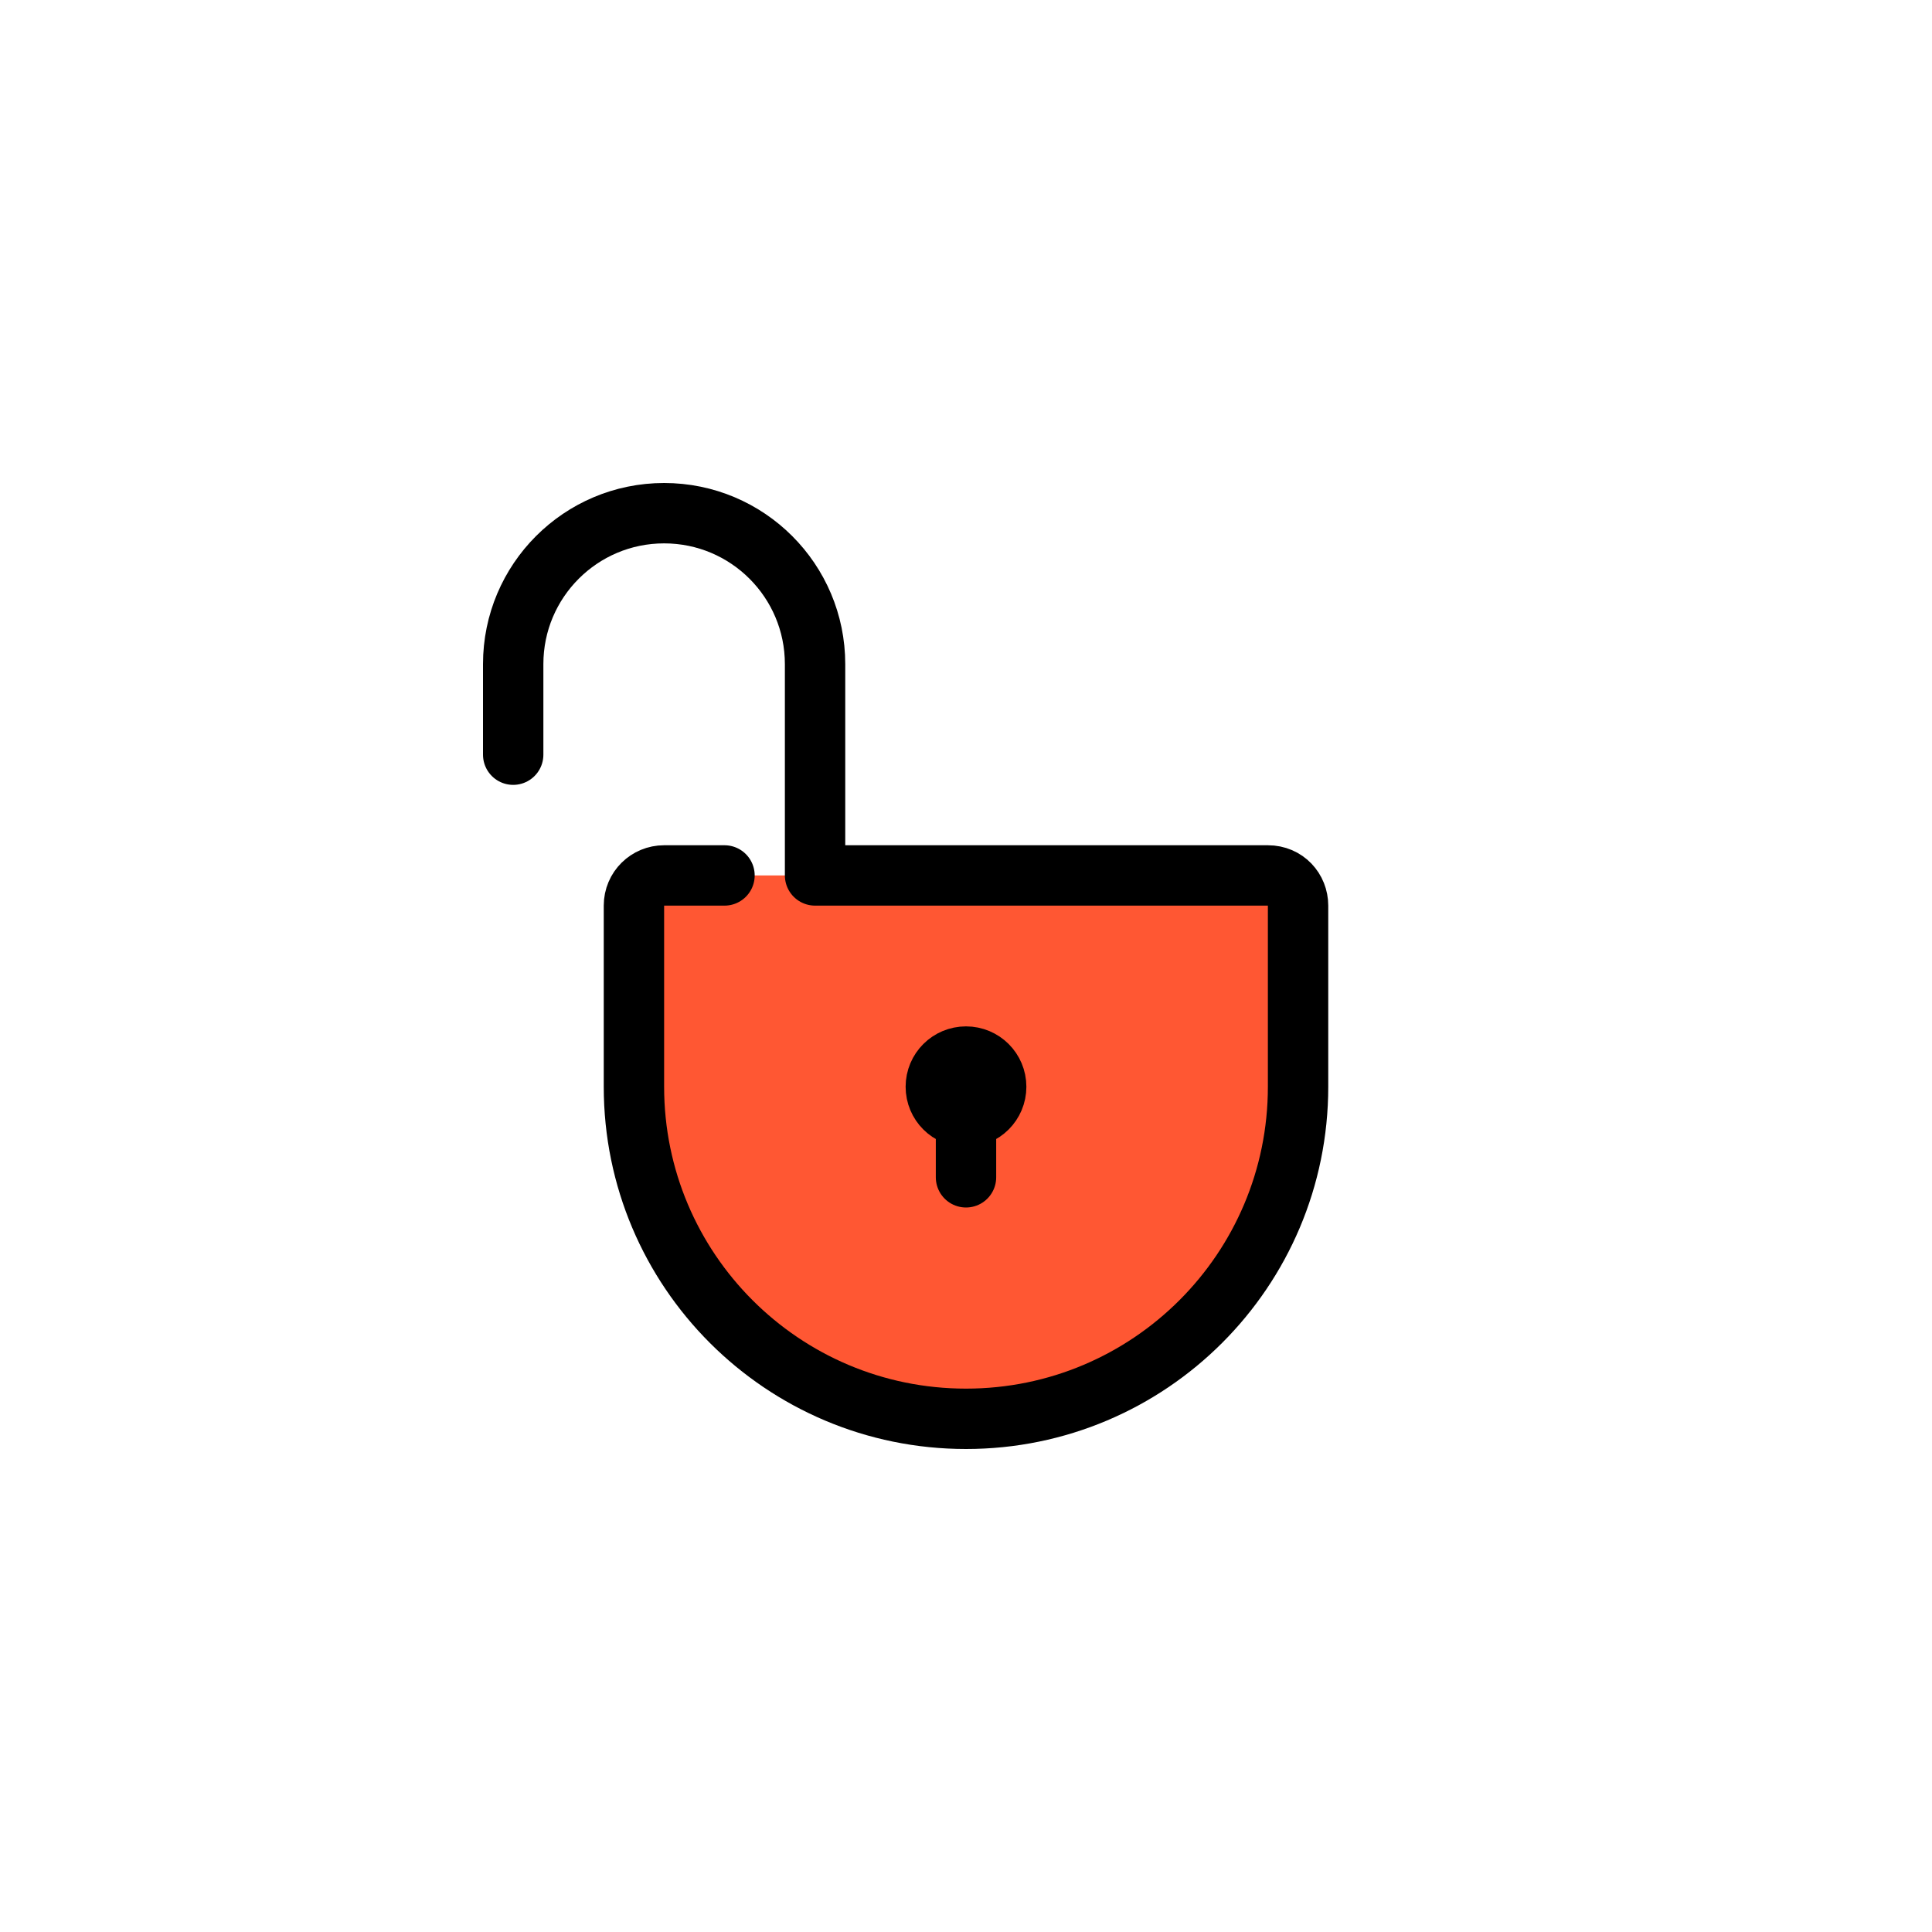
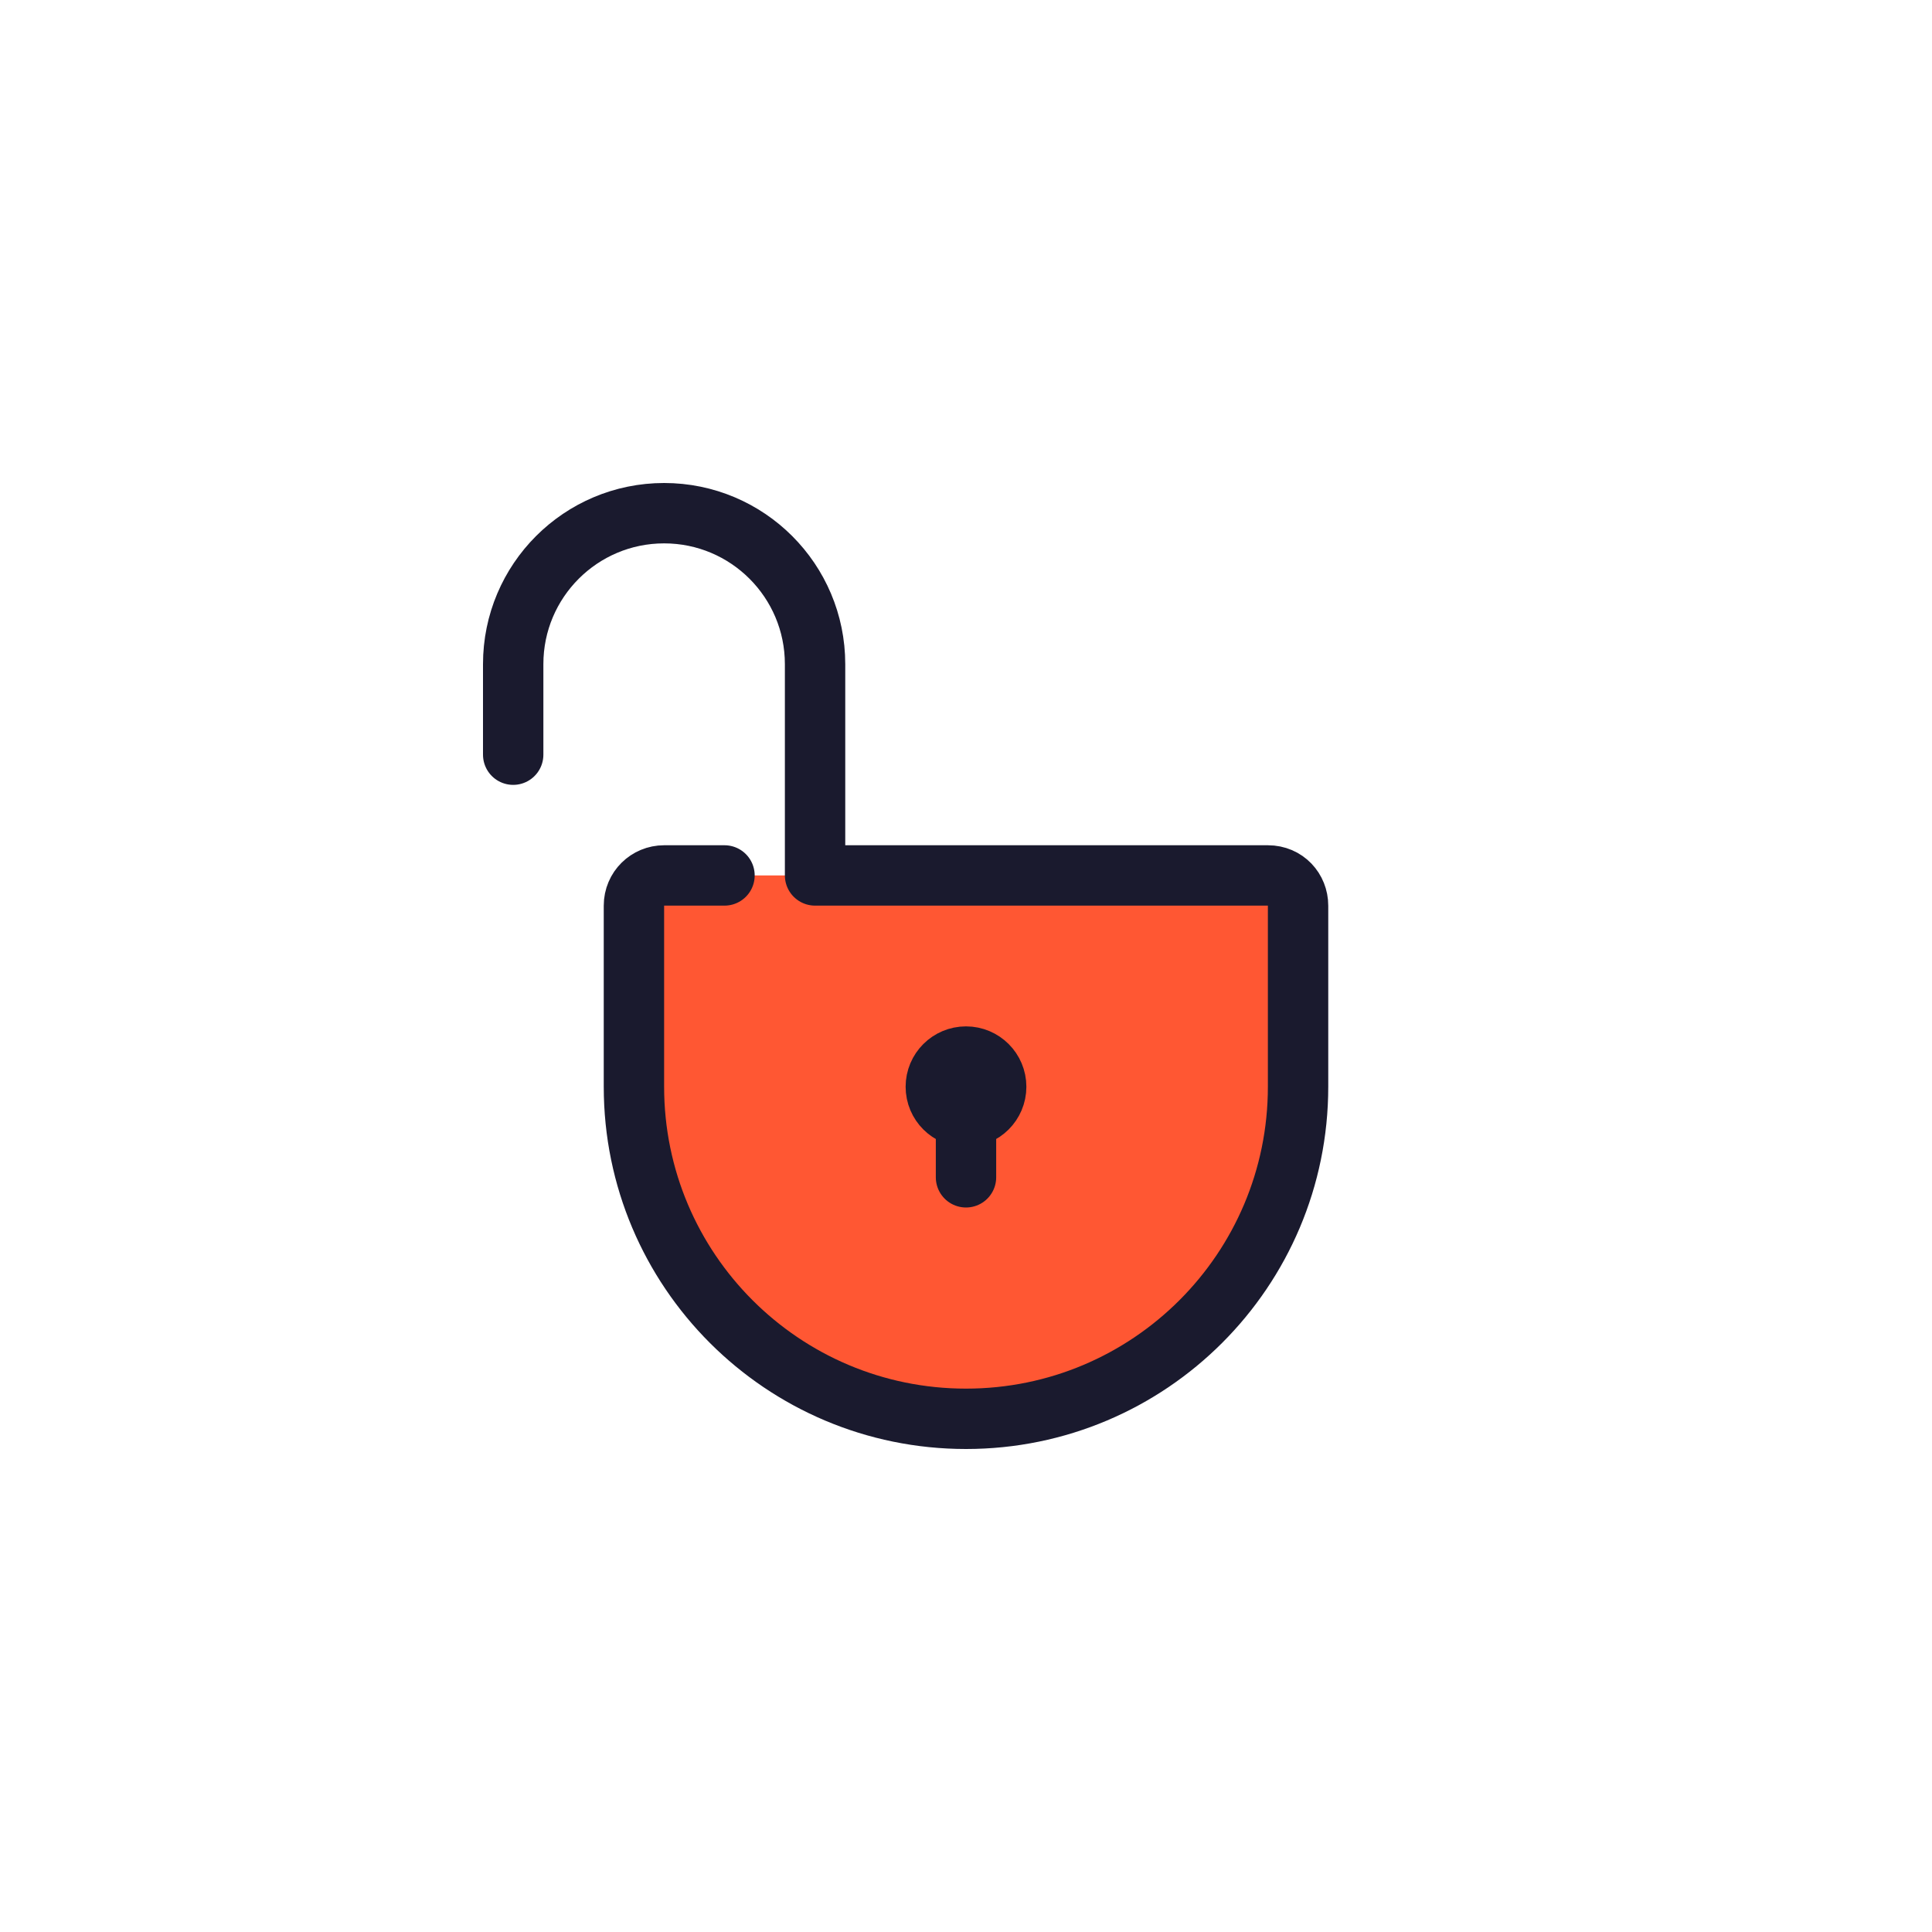
- <svg xmlns="http://www.w3.org/2000/svg" width="64px" height="64px" viewBox="-16 -16 64.00 64.00" fill="none" transform="rotate(0)matrix(1, 0, 0, 1, 0, 0)">
-   <g id="SVGRepo_bgCarrier" stroke-width="0" />
-   <g id="SVGRepo_tracerCarrier" stroke-linecap="round" stroke-linejoin="round" stroke="#CCCCCC" stroke-width="0.512" />
-   <g id="SVGRepo_iconCarrier">
-     <path d="M27 14V20C27 26.08 22.08 31 16 31C9.92 31 5 26.08 5 20V14C5 13.44 5.45 13 6 13H11H21H26C26.59 13 27 13.47 27 14Z" fill="#ff5733" />
-     <path d="M16 21C16.55 21 17 20.55 17 20C17 19.45 16.55 19 16 19C15.45 19 15 19.45 15 20C15 20.55 15.45 21 16 21Z" fill="#668077" />
-     <path d="M16 21V23M16 21C15.447 21 15 20.553 15 20C15 19.447 15.447 19 16 19C16.553 19 17 19.447 17 20C17 20.553 16.553 21 16 21ZM1 9V6C1 3.238 3.238 1 6 1C8.762 1 11 3.238 11 6V13H26C26.594 13 27 13.469 27 14V20C27 26.075 22.075 31 16 31C9.925 31 5 26.075 5 20V14C5 13.437 5.453 13 6 13H8" stroke="#000000" stroke-width="2" stroke-linecap="round" stroke-linejoin="round" />
-   </g>
+ <svg xmlns="http://www.w3.org/2000/svg" width="64" height="64" fill="none" viewBox="-16 -16 64 64">
+   <path fill="#ff5733" d="M27 14v6c0 6.08-4.92 11-11 11S5 26.08 5 20v-6c0-.56.45-1 1-1h20c.59 0 1 .47 1 1" />
+   <path fill="#668077" d="M16 21c.55 0 1-.45 1-1s-.45-1-1-1-1 .45-1 1 .45 1 1 1" />
+   <path stroke="#1a1a2e" stroke-linecap="round" stroke-linejoin="round" stroke-width="2" d="M16 21v2m0-2a1 1 0 1 1 0-2 1 1 0 1 1 0 2M1 9V6a5 5 0 0 1 5-5 5 5 0 0 1 5 5v7h15c.594 0 1 .469 1 1v6c0 6.075-4.925 11-11 11S5 26.075 5 20v-6c0-.563.453-1 1-1h2" />
</svg>
